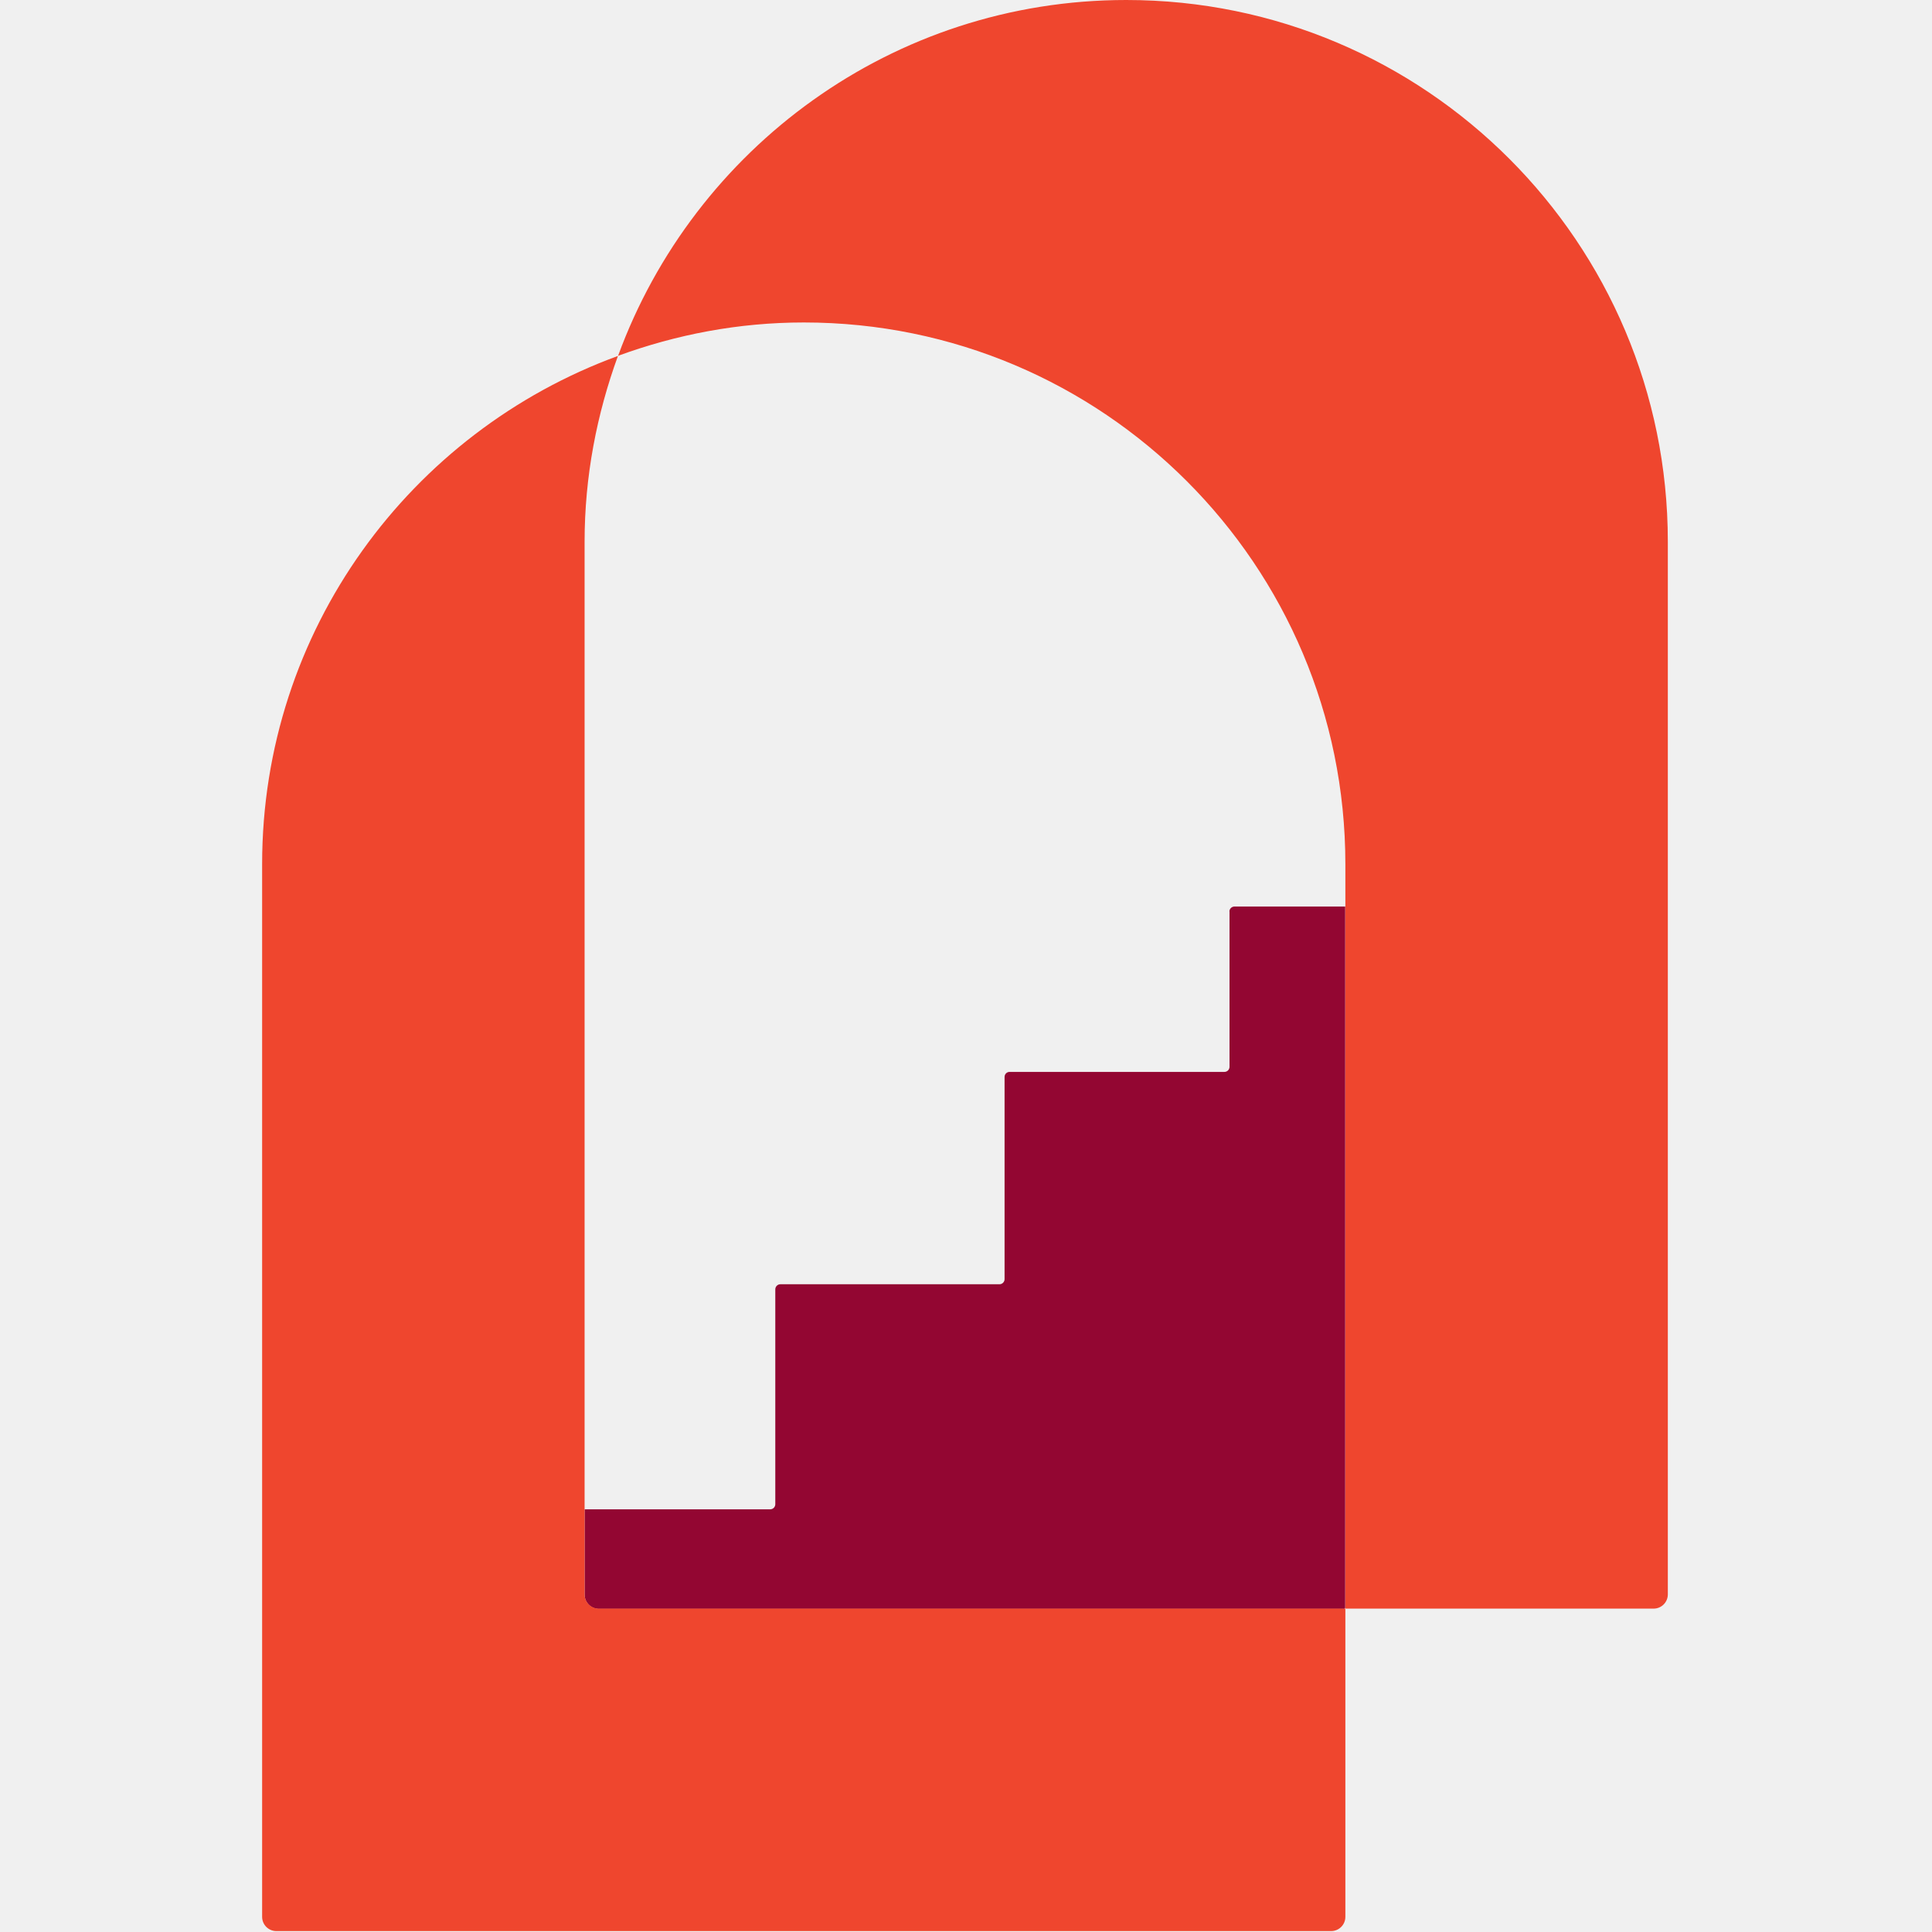
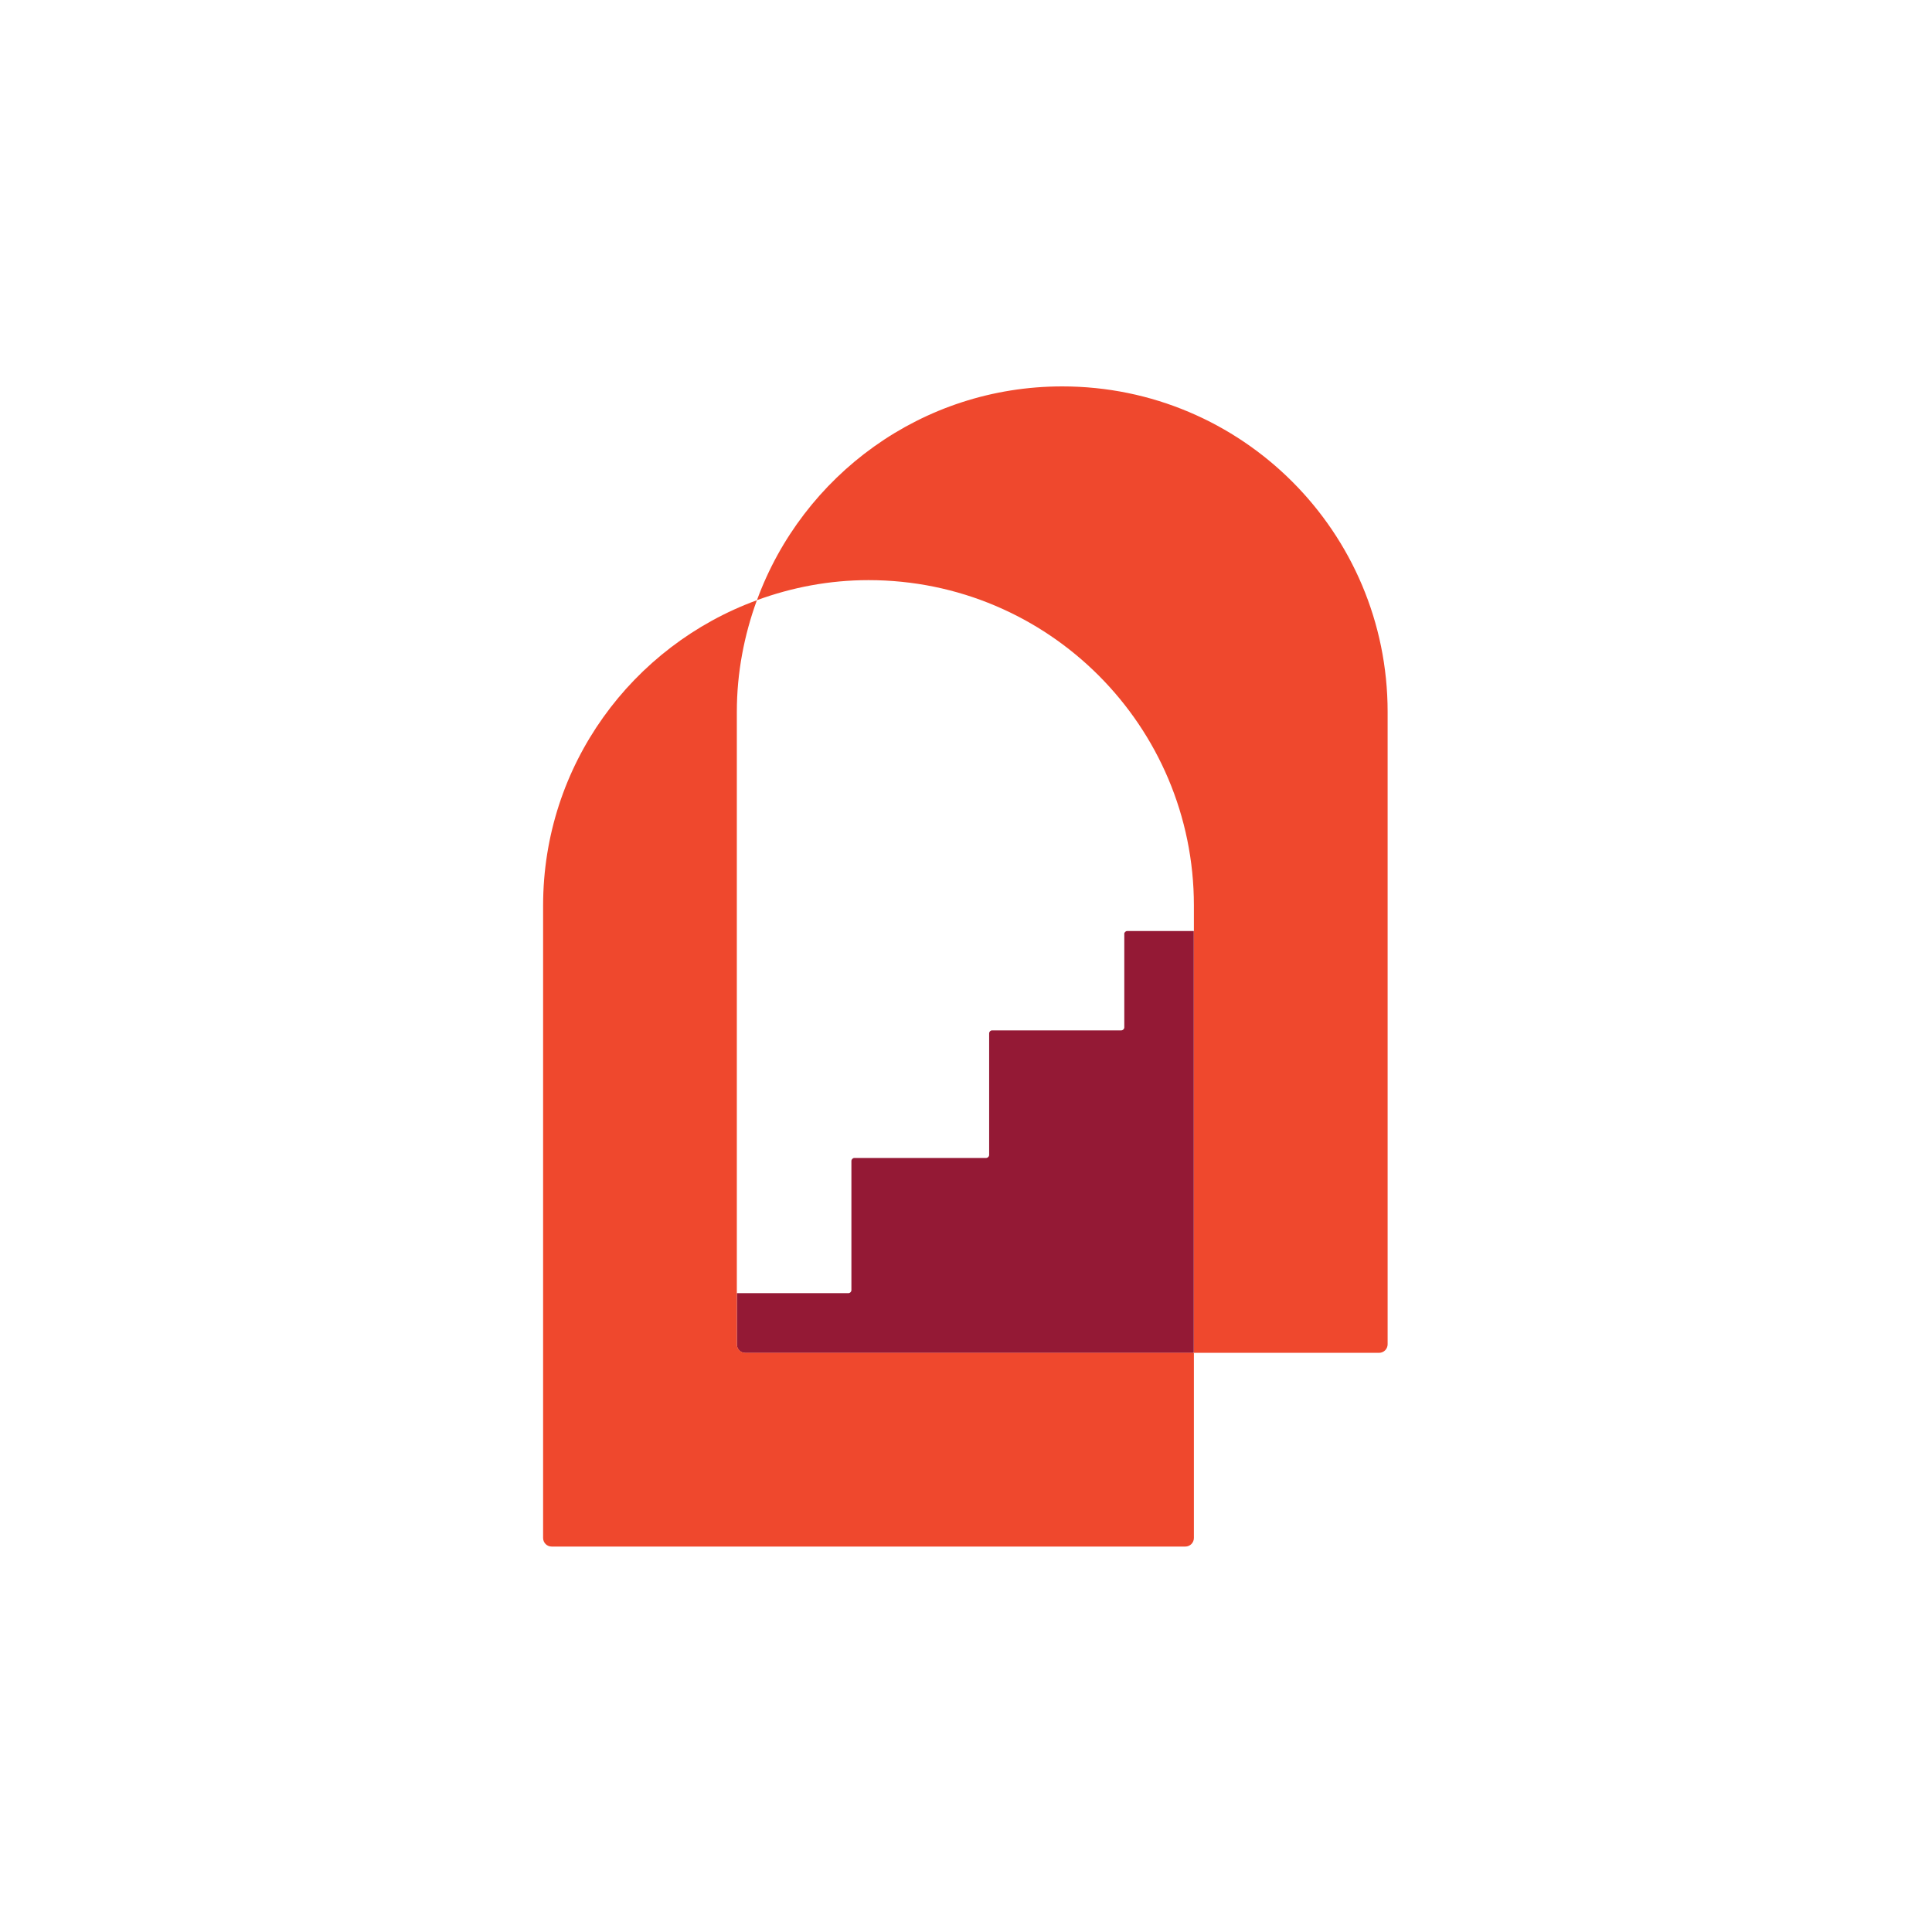
- <svg xmlns="http://www.w3.org/2000/svg" width="32" height="32" viewBox="0 0 290 398" fill="none">
-   <path d="M199.286 187.747V219.768C199.286 220.345 198.814 220.817 198.237 220.817H153.969C153.392 220.817 152.946 221.289 152.946 221.866V263.512C152.946 264.089 152.474 264.561 151.897 264.561H106.764C106.187 264.561 105.715 265.033 105.715 265.61V309.878C105.715 310.455 105.242 310.927 104.666 310.927H66.429V328.498C66.429 330.124 67.74 331.435 69.366 331.435H222.968L223.125 331.226V186.75H200.309C199.732 186.75 199.26 187.222 199.26 187.799L199.286 187.747Z" fill="#930632" />
-   <path d="M222.994 331.383H69.366C67.74 331.383 66.429 330.072 66.429 328.446V111.589C66.429 98.135 68.946 85.285 73.3 73.326C30.553 88.956 6.10352e-05 129.841 6.10352e-05 178.017V394.875C6.10352e-05 396.5 1.311 397.812 2.937 397.812H220.214C221.84 397.812 223.151 396.5 223.151 394.875V331.383H222.994Z" fill="#EF462E" />
-   <path d="M178.017 0C129.868 0 88.956 30.579 73.326 73.3C85.285 68.92 98.135 66.429 111.589 66.429C173.218 66.429 223.151 116.388 223.151 178.017V331.383H286.643C288.269 331.383 289.58 330.072 289.58 328.446V111.589C289.58 49.959 239.621 0 178.017 0Z" fill="#EF462E" />
+ <svg xmlns="http://www.w3.org/2000/svg" width="900" height="900" viewBox="0 0 900 900" fill="none">
+   <rect width="900" height="900" fill="white" />
+   <path d="M523.74 435.062V478.564C523.74 479.348 523.099 479.989 522.315 479.989H462.175C461.391 479.989 460.785 480.631 460.785 481.414V537.992C460.785 538.776 460.144 539.417 459.36 539.417H398.043C397.26 539.417 396.618 540.059 396.618 540.842V600.983C396.618 601.767 395.977 602.408 395.193 602.408H343.247V626.279C343.247 628.488 345.028 630.27 347.237 630.27H555.913L556.127 629.985V433.708H525.13C524.346 433.708 523.705 434.349 523.705 435.133L523.74 435.062Z" fill="#941935" />
+   <path d="M555.948 630.201H347.237C345.028 630.201 343.247 628.42 343.247 626.211V331.6C343.247 313.323 346.667 295.865 352.581 279.618C294.507 300.853 253 356.397 253 421.847V716.458C253 718.667 254.781 720.448 256.99 720.448H552.171C554.38 720.448 556.162 718.667 556.162 716.458V630.201H555.948Z" fill="#EF482D" />
+   <path d="M494.847 180C429.433 180 373.853 221.543 352.619 279.581C368.865 273.631 386.323 270.247 404.6 270.247C488.327 270.247 556.163 338.119 556.163 421.845V630.2H642.42C644.629 630.2 646.41 628.419 646.41 626.21V331.599C646.41 247.872 578.538 180 494.847 180Z" fill="#EF482D" />
</svg>
